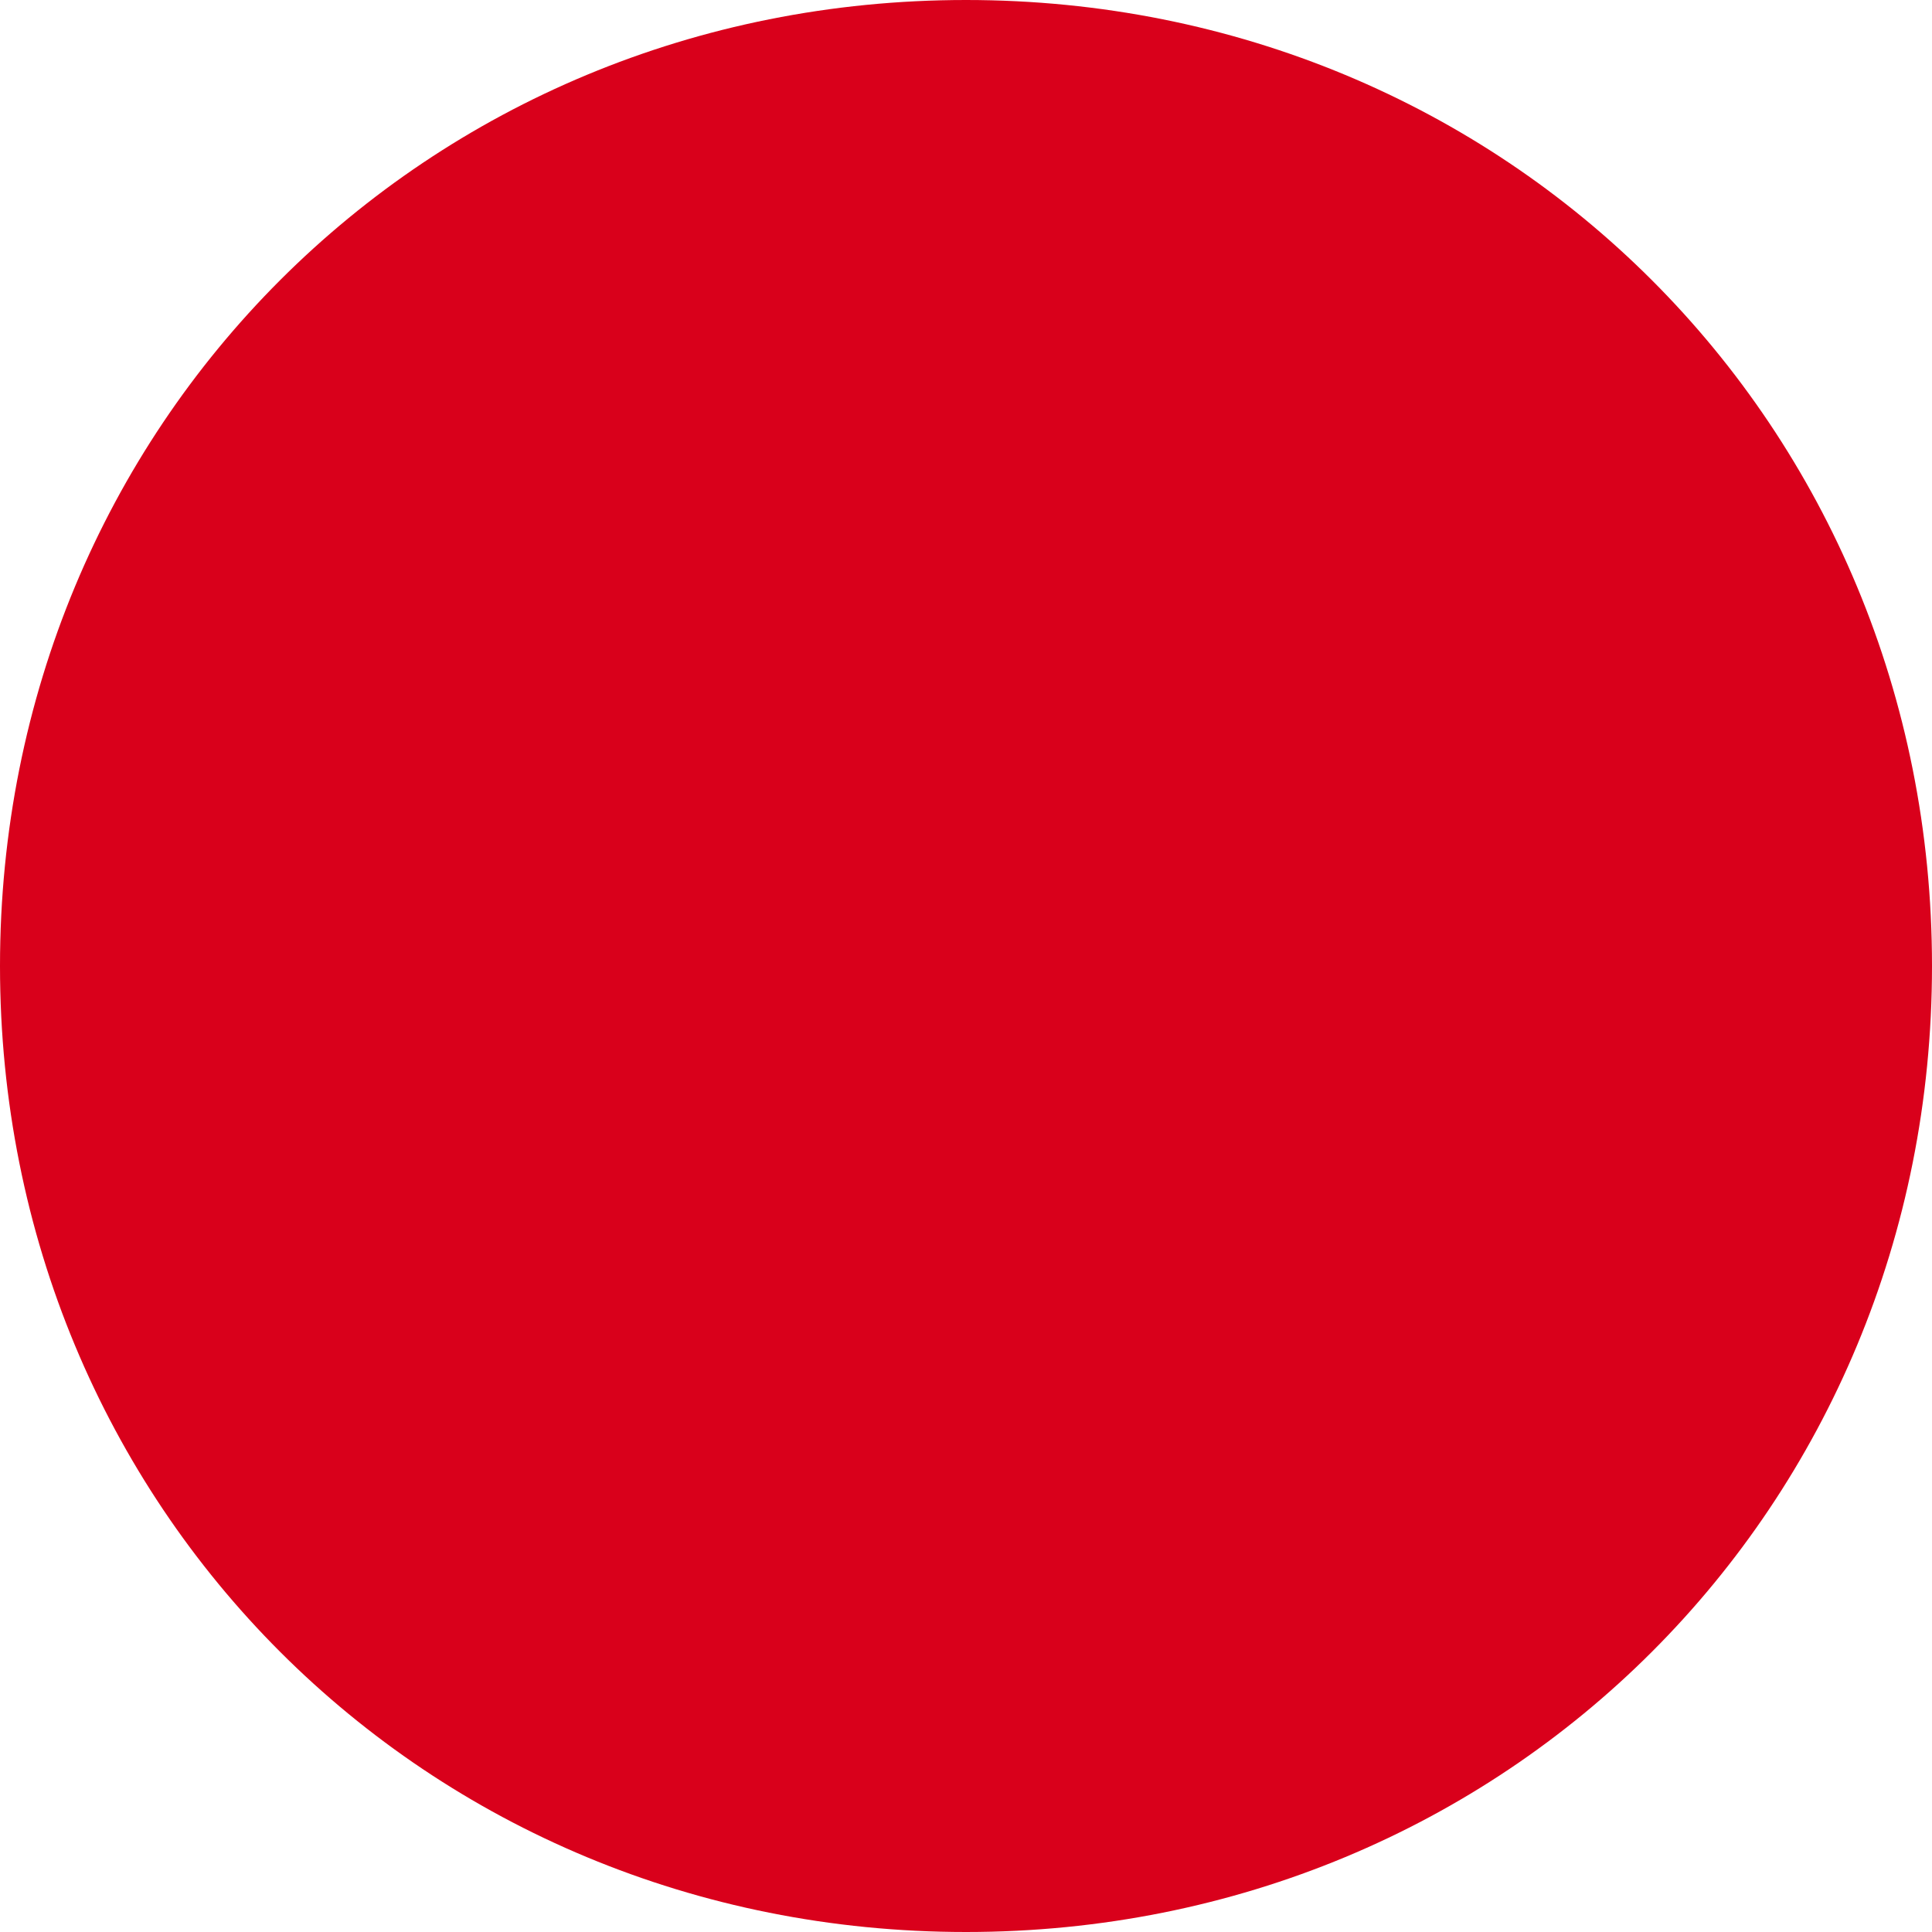
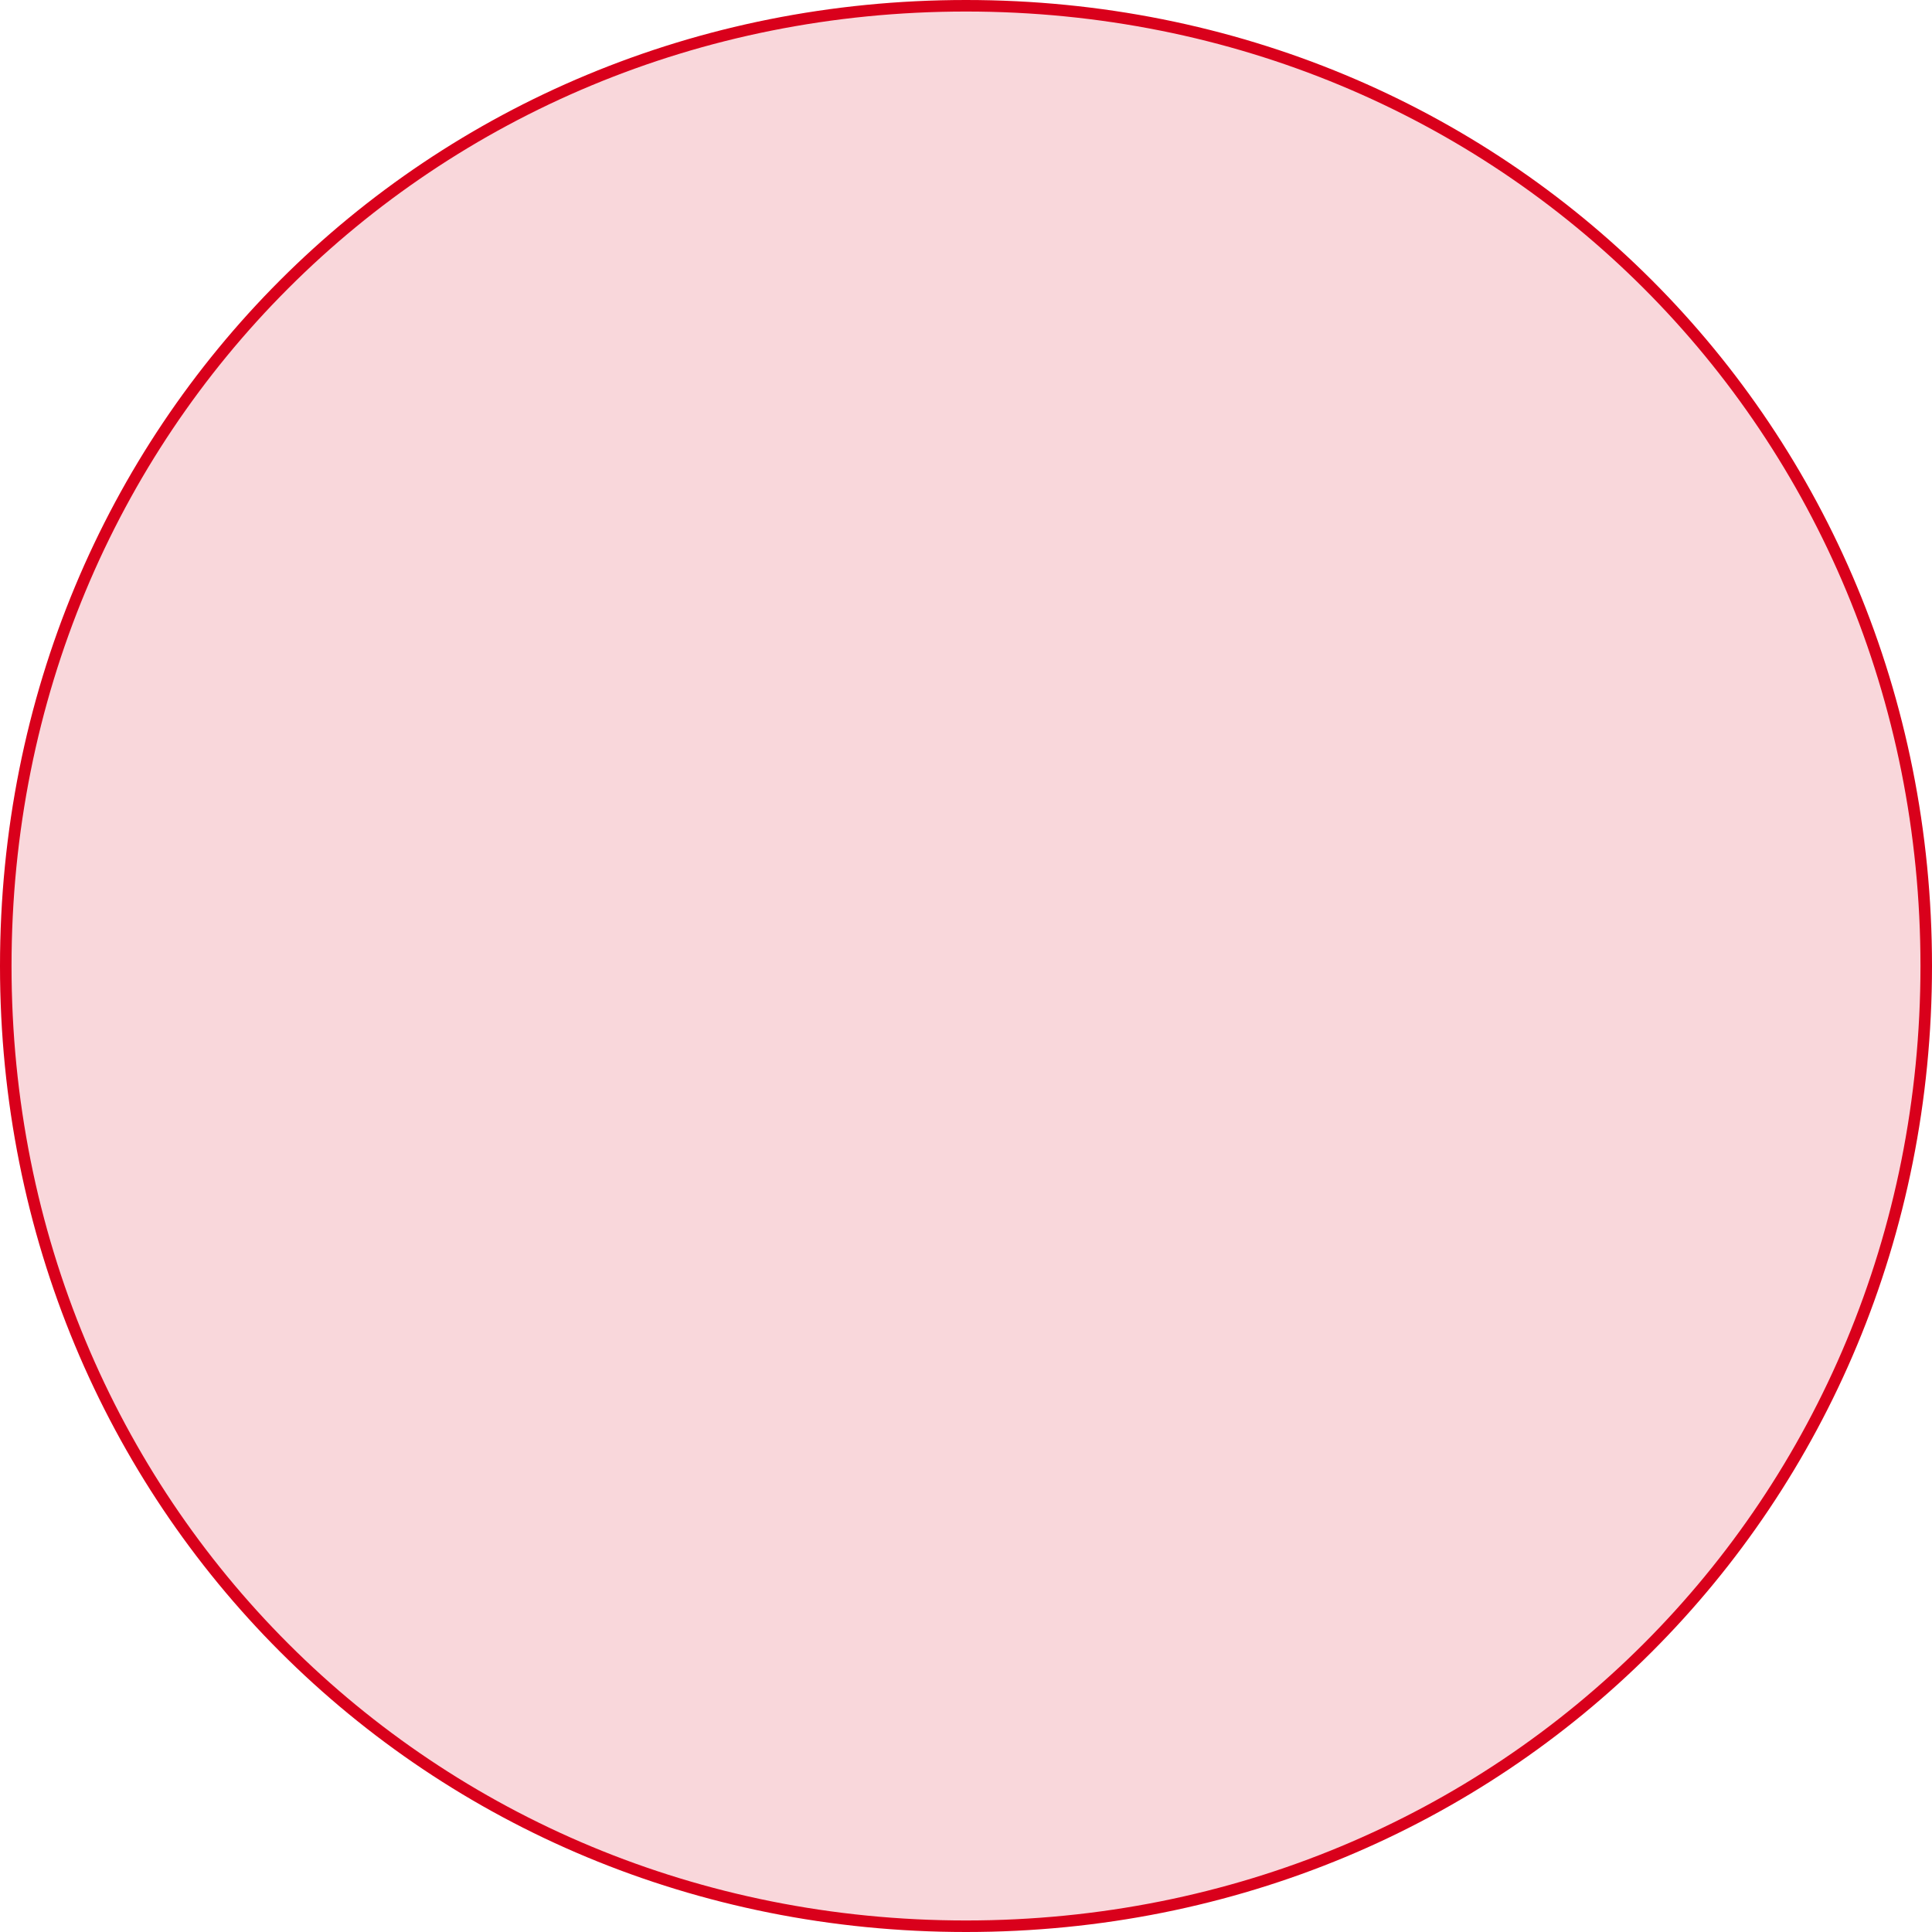
- <svg xmlns="http://www.w3.org/2000/svg" version="1.1" width="30px" height="30px">
-   <g transform="matrix(1 0 0 1 -381 -464 )">
-     <path d="M 396 464  C 404.4 464  411 470.6  411 479  C 411 487.4  404.4 494  396 494  C 387.6 494  381 487.4  381 479  C 381 470.6  387.6 464  396 464  Z " fill-rule="nonzero" fill="#d9001b" stroke="none" />
+ <svg xmlns="http://www.w3.org/2000/svg" version="1.1" width="335px" height="335px">
+   <g transform="matrix(1 0 0 1 -228 -311 )">
+     <path d="M 395.5 312  C 488.74 312  562 385.26  562 478.5  C 562 571.74  488.74 645  395.5 645  C 302.26 645  229 571.74  229 478.5  C 229 385.26  302.26 312  395.5 312  Z " fill-rule="nonzero" fill="#ec808d" stroke="none" fill-opacity="0.314" />
+     <path d="M 395.5 312  C 488.74 312  562 385.26  562 478.5  C 562 571.74  488.74 645  395.5 645  C 302.26 645  229 571.74  229 478.5  C 229 385.26  302.26 312  395.5 312  Z " stroke-width="2" stroke="#d9001b" fill="none" />
  </g>
</svg>
